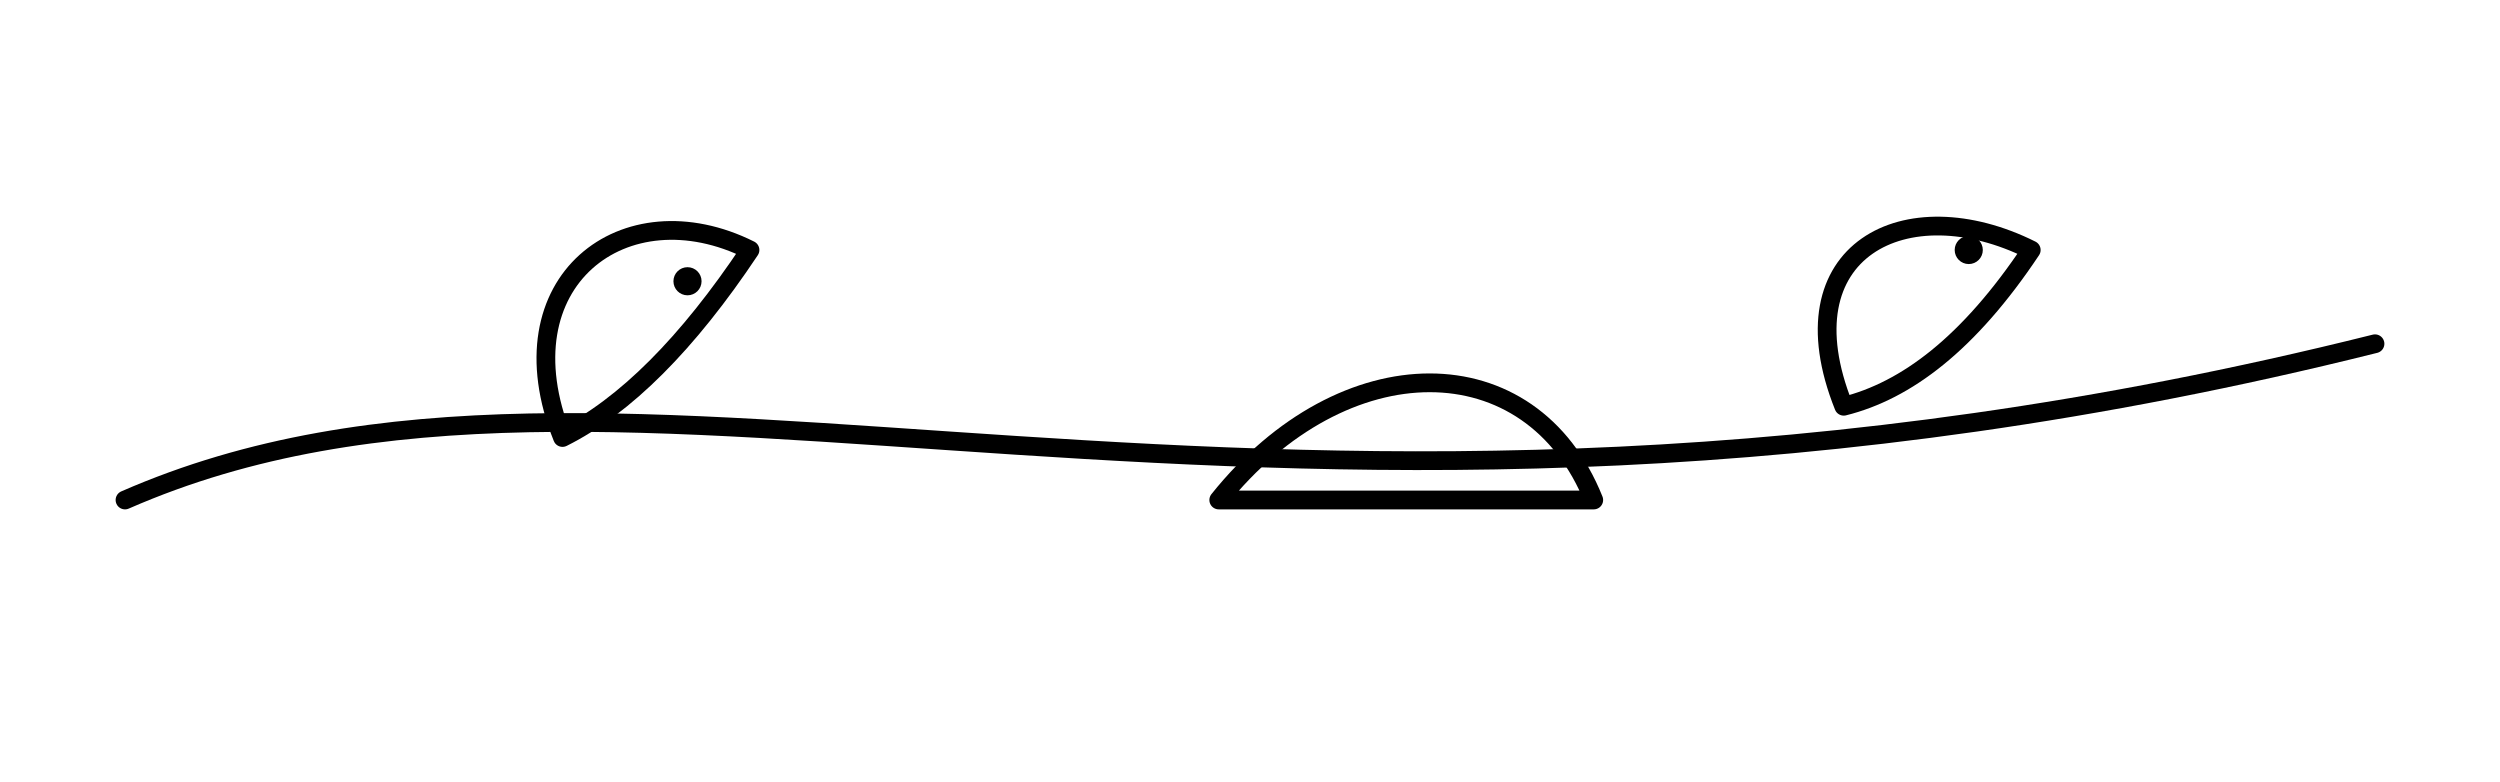
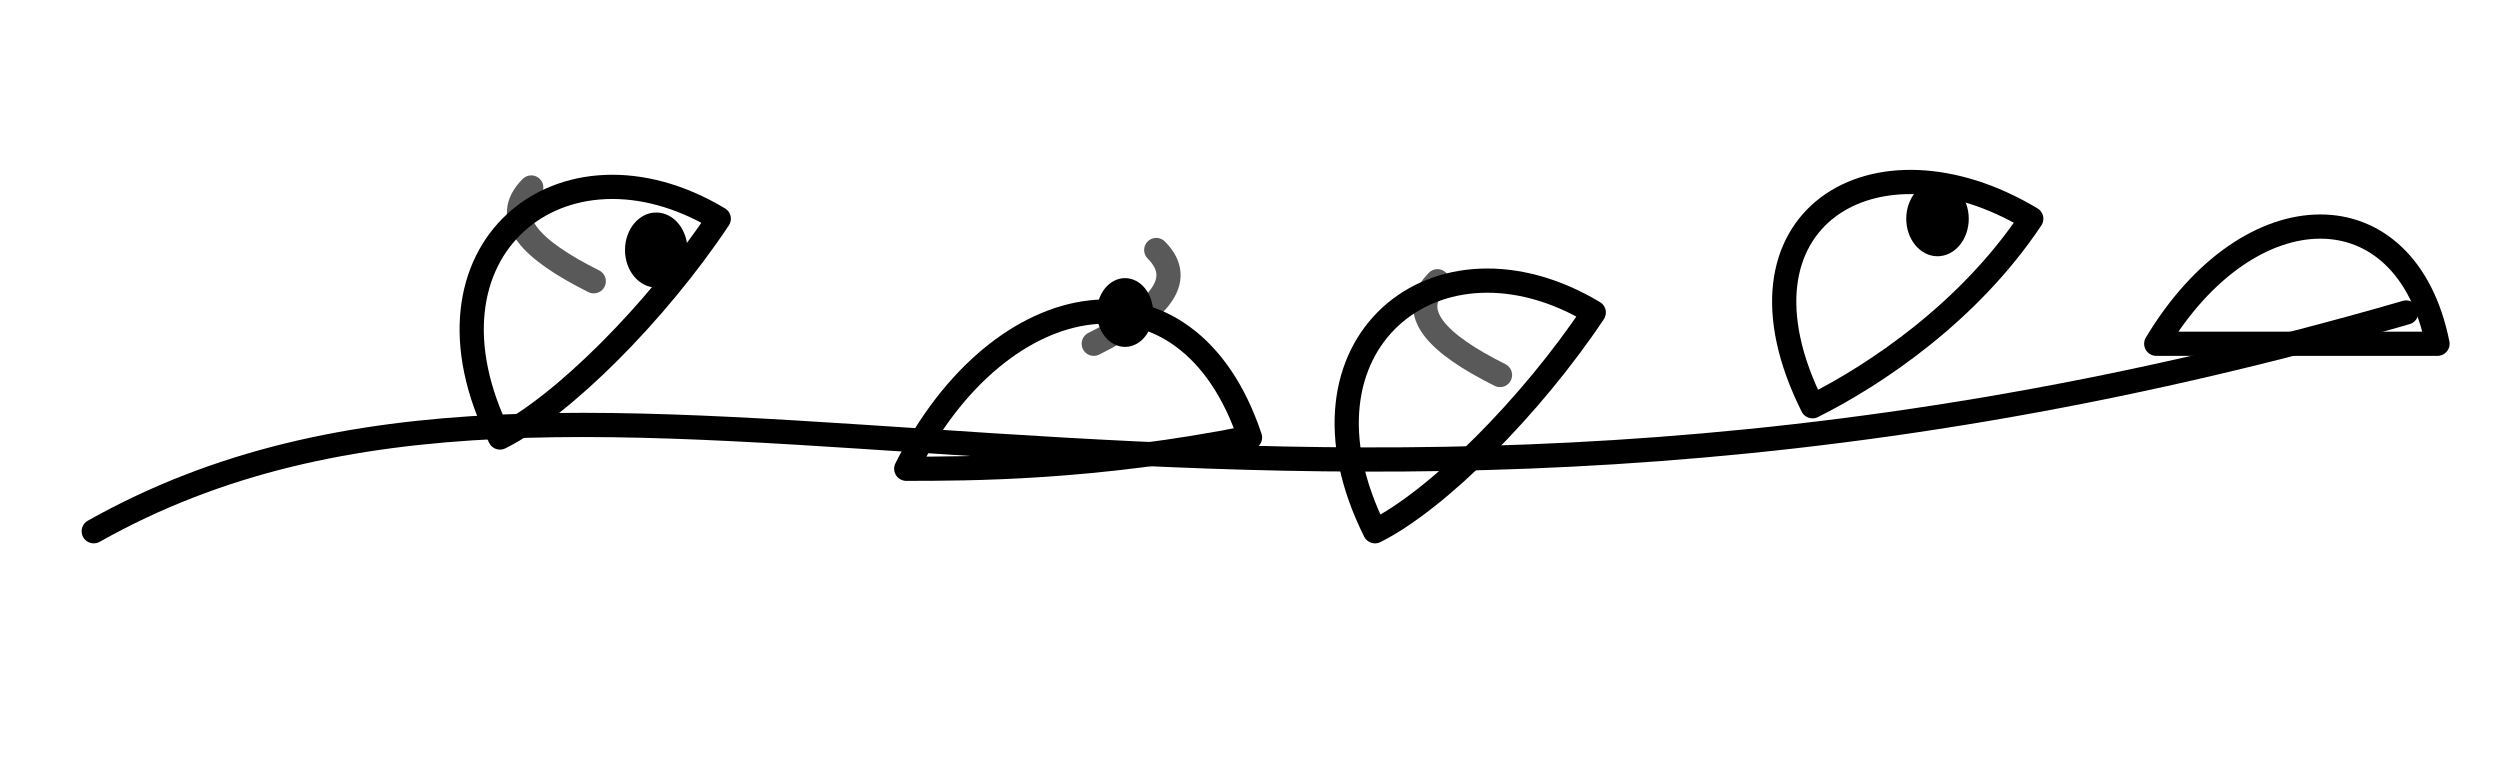
- <svg xmlns="http://www.w3.org/2000/svg" viewBox="0 0 160 50" fill="none" stroke="currentColor" stroke-width="1.2" stroke-linecap="round" stroke-linejoin="round">
-   <path d="M8 32 C40 18 80 40 152 22" />
-   <path d="M36 28 C32 18 40 12 48 16 C44 22 40 26 36 28 Z" />
-   <path d="M78 32 C86 22 98 22 102 32 C92 32 84 32 78 32 Z" />
-   <path d="M118 26 C114 16 122 12 130 16 C126 22 122 25 118 26 Z" />
-   <circle cx="44" cy="18" r="0.9" fill="currentColor" stroke="none" />
-   <circle cx="126" cy="16" r="0.9" fill="currentColor" stroke="none" />
+ <svg xmlns="http://www.w3.org/2000/svg" viewBox="0 0 160 50" fill="none" stroke="currentColor" stroke-width="1.55" stroke-linecap="round" stroke-linejoin="round">
+   <path d="M6 34 C38 16 78 42 154 20" />
+   <path d="M32 28 C26 16 36 8 46 14 C42 20 36 26 32 28 Z" />
+   <path d="M58 30 C64 18 76 16 80 28 C70 30 62 30 58 30 Z" />
+   <path d="M88 34 C82 22 92 14 102 20 C98 26 92 32 88 34 Z" />
+   <path d="M116 26 C110 14 120 8 130 14 C126 20 120 24 116 26 Z" />
+   <path d="M138 22 C144 12 154 12 156 22 C148 22 142 22 138 22 Z" />
+   <path d="M38 18 C34 16 32 14 34 12" opacity="0.65" />
+   <path d="M70 22 C74 20 76 18 74 16" opacity="0.65" />
+   <path d="M96 24 C92 22 90 20 92 18" opacity="0.65" />
+   <ellipse cx="42" cy="16" rx="2" ry="2.4" fill="currentColor" stroke="none" />
+   <ellipse cx="72" cy="20" rx="1.8" ry="2.2" fill="currentColor" stroke="none" />
+   <ellipse cx="124" cy="14" rx="2" ry="2.4" fill="currentColor" stroke="none" />
</svg>
